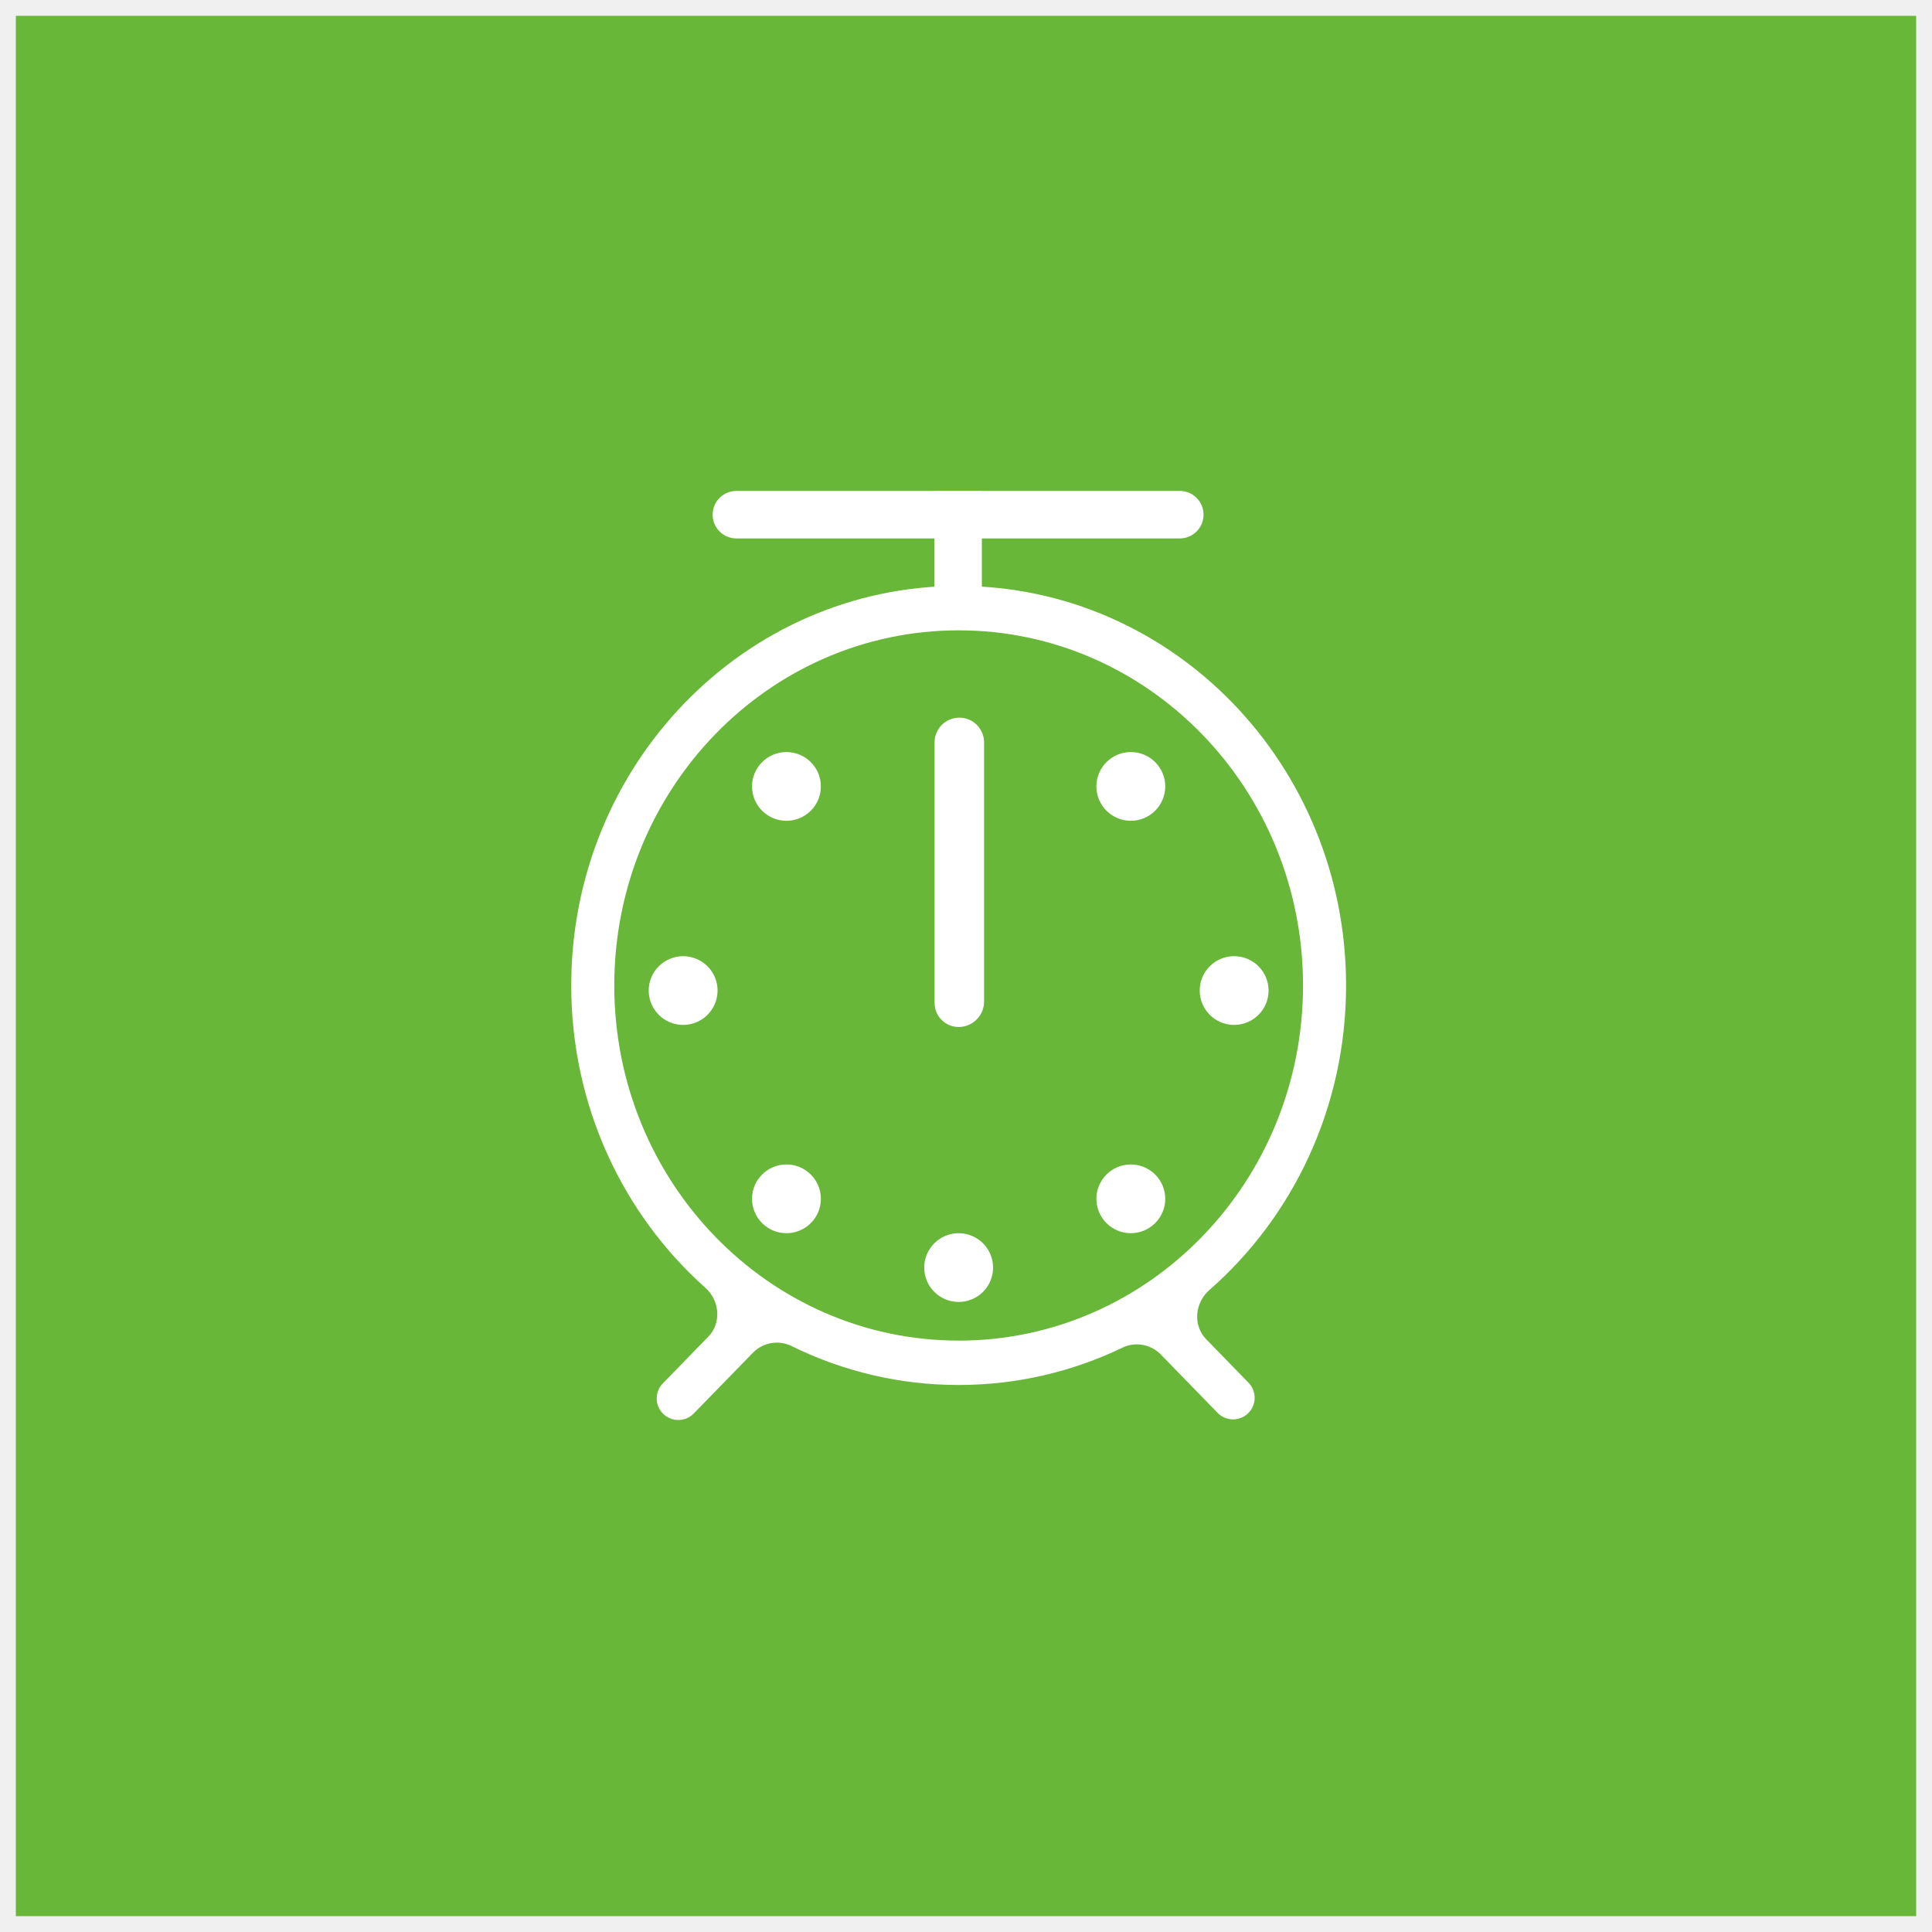
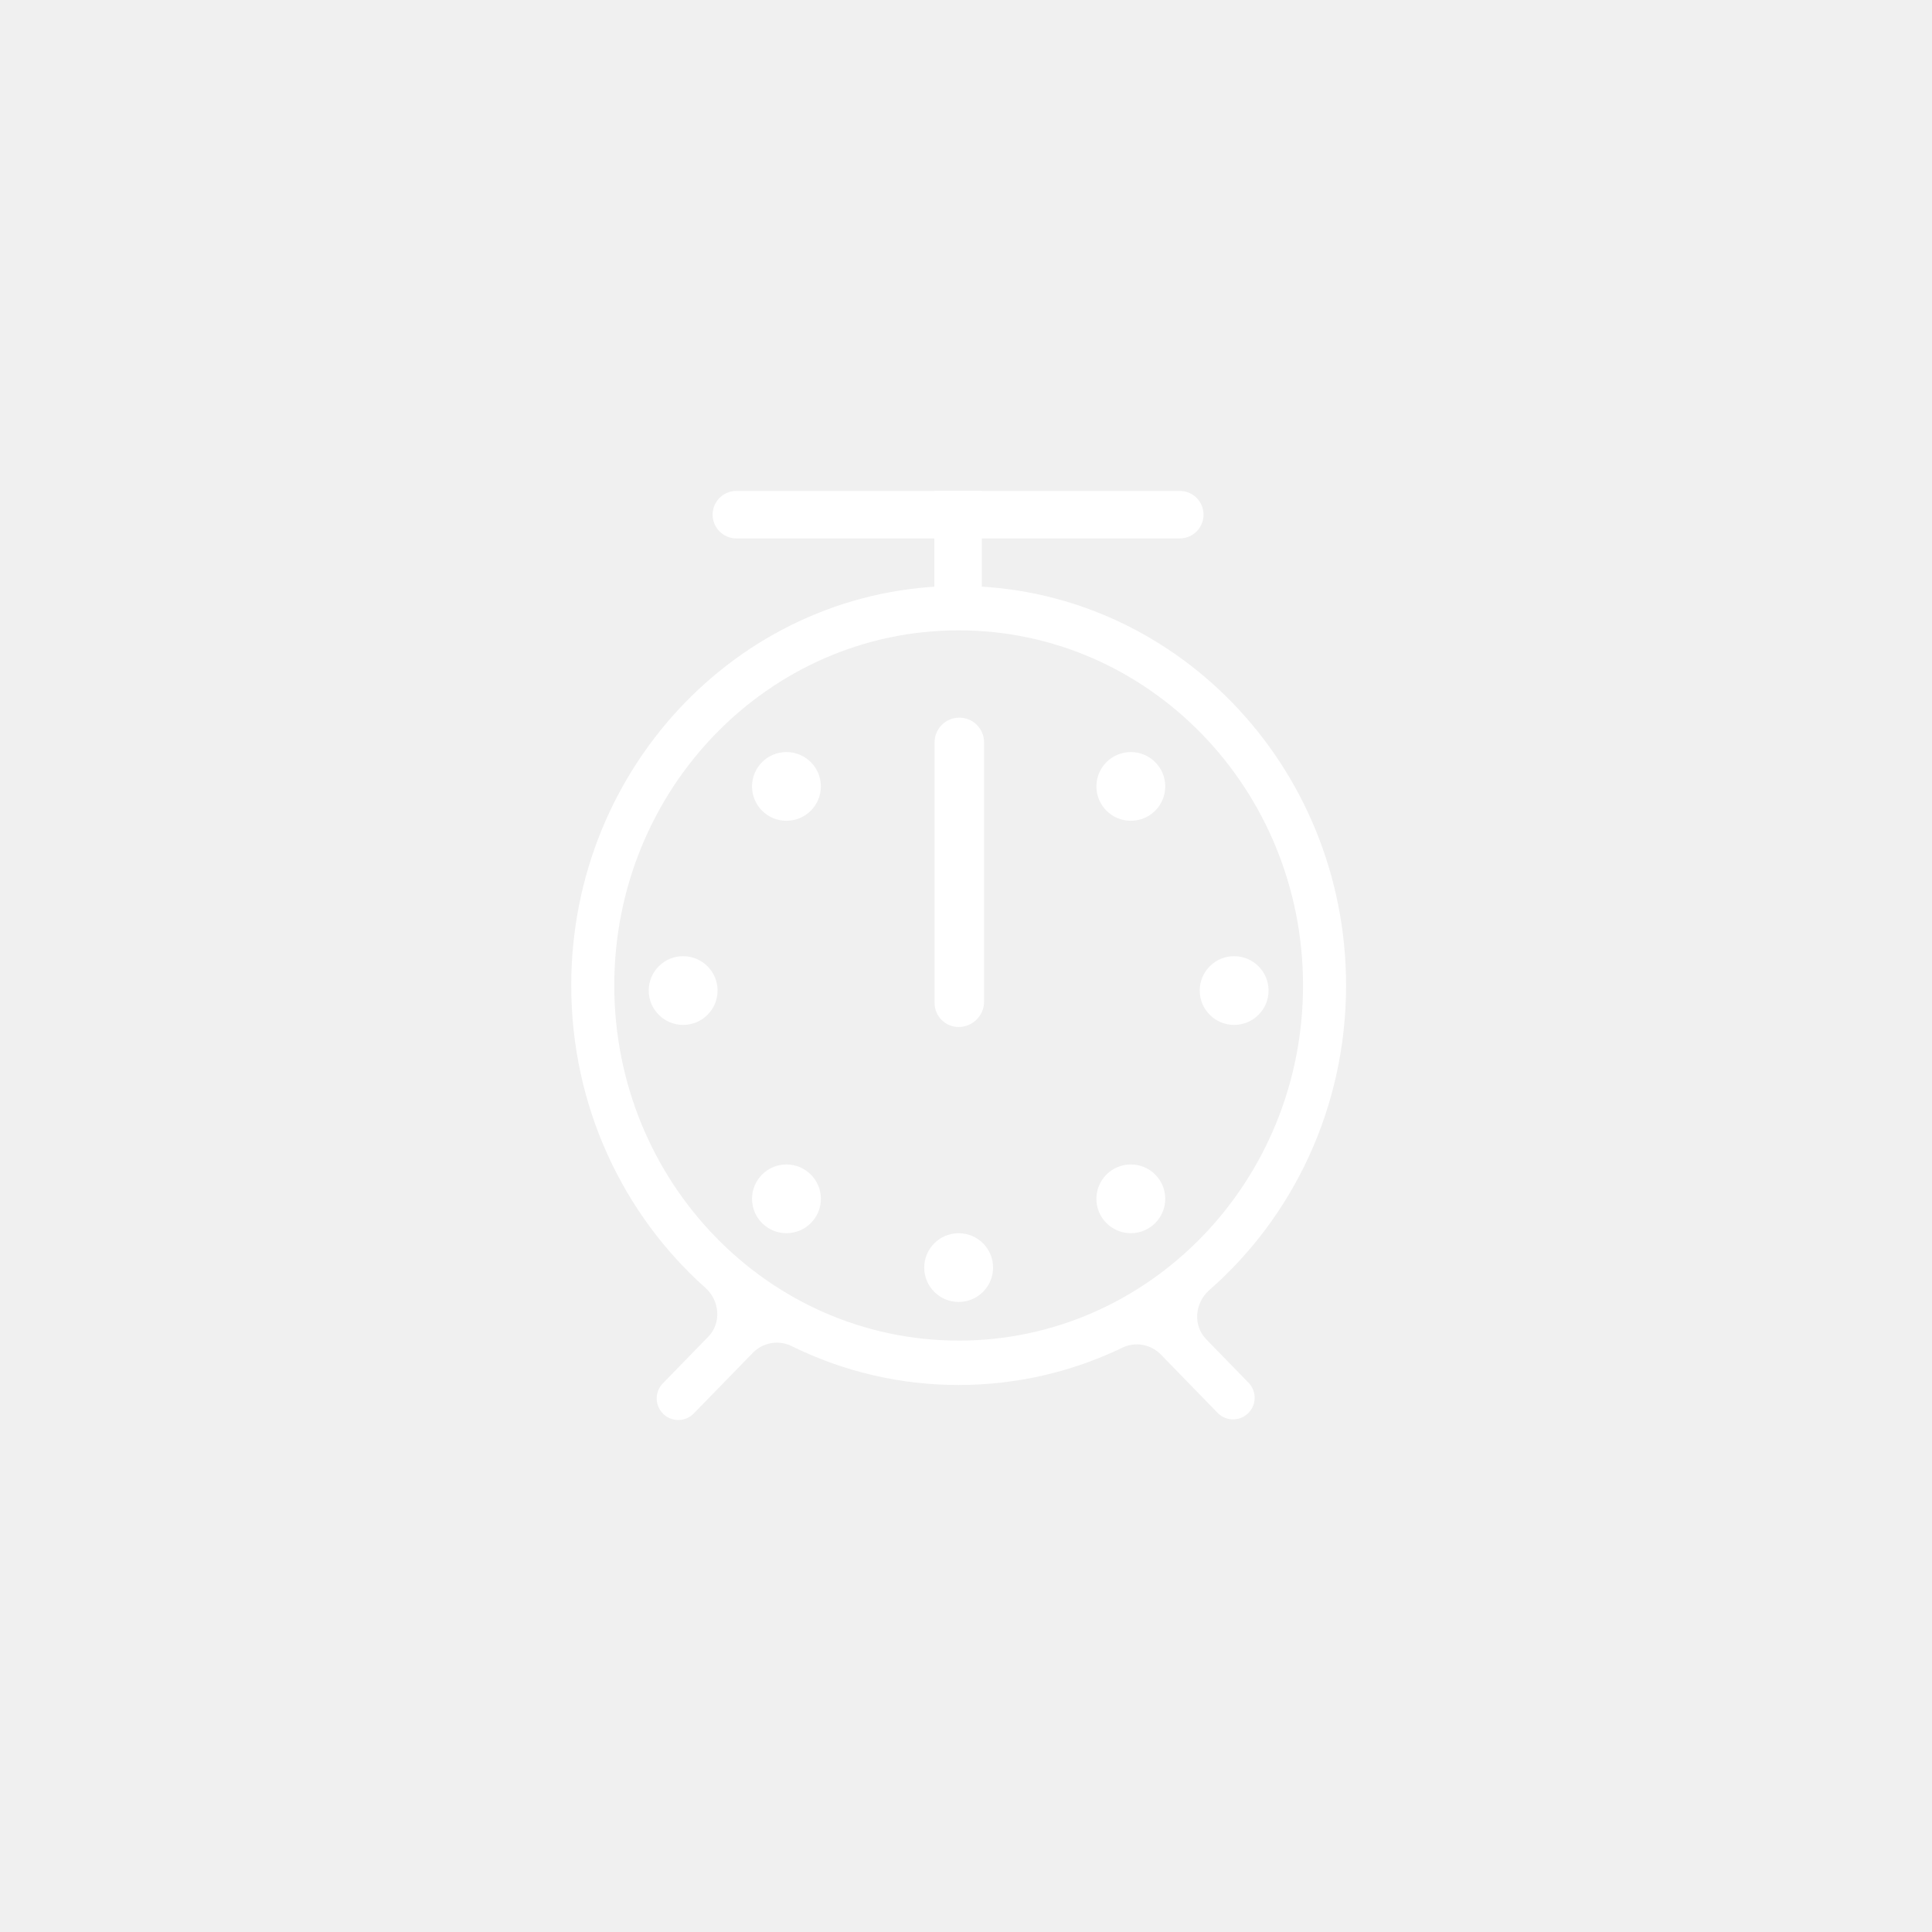
<svg xmlns="http://www.w3.org/2000/svg" width="60" height="60" viewBox="0 0 61 60" fill="none">
-   <path fill="#68B738" d="M.5 0h60v60H.5z" />
  <ellipse cx="35.704" cy="24.33" rx="1.087" ry="1.085" fill="#fff" />
  <ellipse cx="24.831" cy="24.33" rx="1.087" ry="1.085" fill="#fff" />
  <ellipse cx="24.831" cy="37.351" rx="1.087" ry="1.085" fill="#fff" />
  <ellipse cx="30.268" cy="39.522" rx="1.087" ry="1.085" fill="#fff" />
  <ellipse cx="21.569" cy="30.775" rx="1.087" ry="1.085" fill="#fff" />
  <ellipse cx="38.966" cy="30.775" rx="1.087" ry="1.085" fill="#fff" />
  <ellipse cx="35.704" cy="37.351" rx="1.087" ry="1.085" fill="#fff" />
  <mask id="a" fill="#fff">
    <path fill-rule="evenodd" clip-rule="evenodd" d="M35.422 42.058a1.058 1.058 0 0 1 1.217.196l1.825 1.875a.682.682 0 0 0 .977-.95l-1.357-1.394c-.426-.438-.361-1.15.098-1.552 2.642-2.313 4.318-5.764 4.318-9.618C42.5 23.648 37.023 18 30.268 18c-6.756 0-12.232 5.648-12.232 12.614 0 3.815 1.641 7.234 4.236 9.547.452.403.513 1.11.09 1.544l-1.434 1.473a.681.681 0 1 0 .976.951l1.88-1.93a1.058 1.058 0 0 1 1.226-.191 11.878 11.878 0 0 0 5.258 1.221c1.841 0 3.587-.42 5.154-1.17Zm-5.154-.23c6.005 0 10.873-5.02 10.873-11.214 0-6.192-4.868-11.212-10.873-11.212-6.005 0-10.873 5.02-10.873 11.212 0 6.193 4.868 11.213 10.873 11.213Zm-.76-11.53V22.94a.781.781 0 1 1 1.563 0v8.183c0 .443-.36.803-.803.803a.76.76 0 0 1-.76-.76V30.298Z" />
  </mask>
  <path fill-rule="evenodd" clip-rule="evenodd" d="M35.422 42.058a1.058 1.058 0 0 1 1.217.196l1.825 1.875a.682.682 0 0 0 .977-.95l-1.357-1.394c-.426-.438-.361-1.15.098-1.552 2.642-2.313 4.318-5.764 4.318-9.618C42.5 23.648 37.023 18 30.268 18c-6.756 0-12.232 5.648-12.232 12.614 0 3.815 1.641 7.234 4.236 9.547.452.403.513 1.11.09 1.544l-1.434 1.473a.681.681 0 1 0 .976.951l1.88-1.93a1.058 1.058 0 0 1 1.226-.191 11.878 11.878 0 0 0 5.258 1.221c1.841 0 3.587-.42 5.154-1.17Zm-5.154-.23c6.005 0 10.873-5.02 10.873-11.214 0-6.192-4.868-11.212-10.873-11.212-6.005 0-10.873 5.02-10.873 11.212 0 6.193 4.868 11.213 10.873 11.213Zm-.76-11.53V22.94a.781.781 0 1 1 1.563 0v8.183c0 .443-.36.803-.803.803a.76.76 0 0 1-.76-.76V30.298Z" fill="#fff" />
  <path fill="#fff" d="M29.5 19v-4H31v4z" />
  <rect x="22.5" y="15" width="15.5" height="1.5" rx=".75" fill="#fff" />
</svg>
